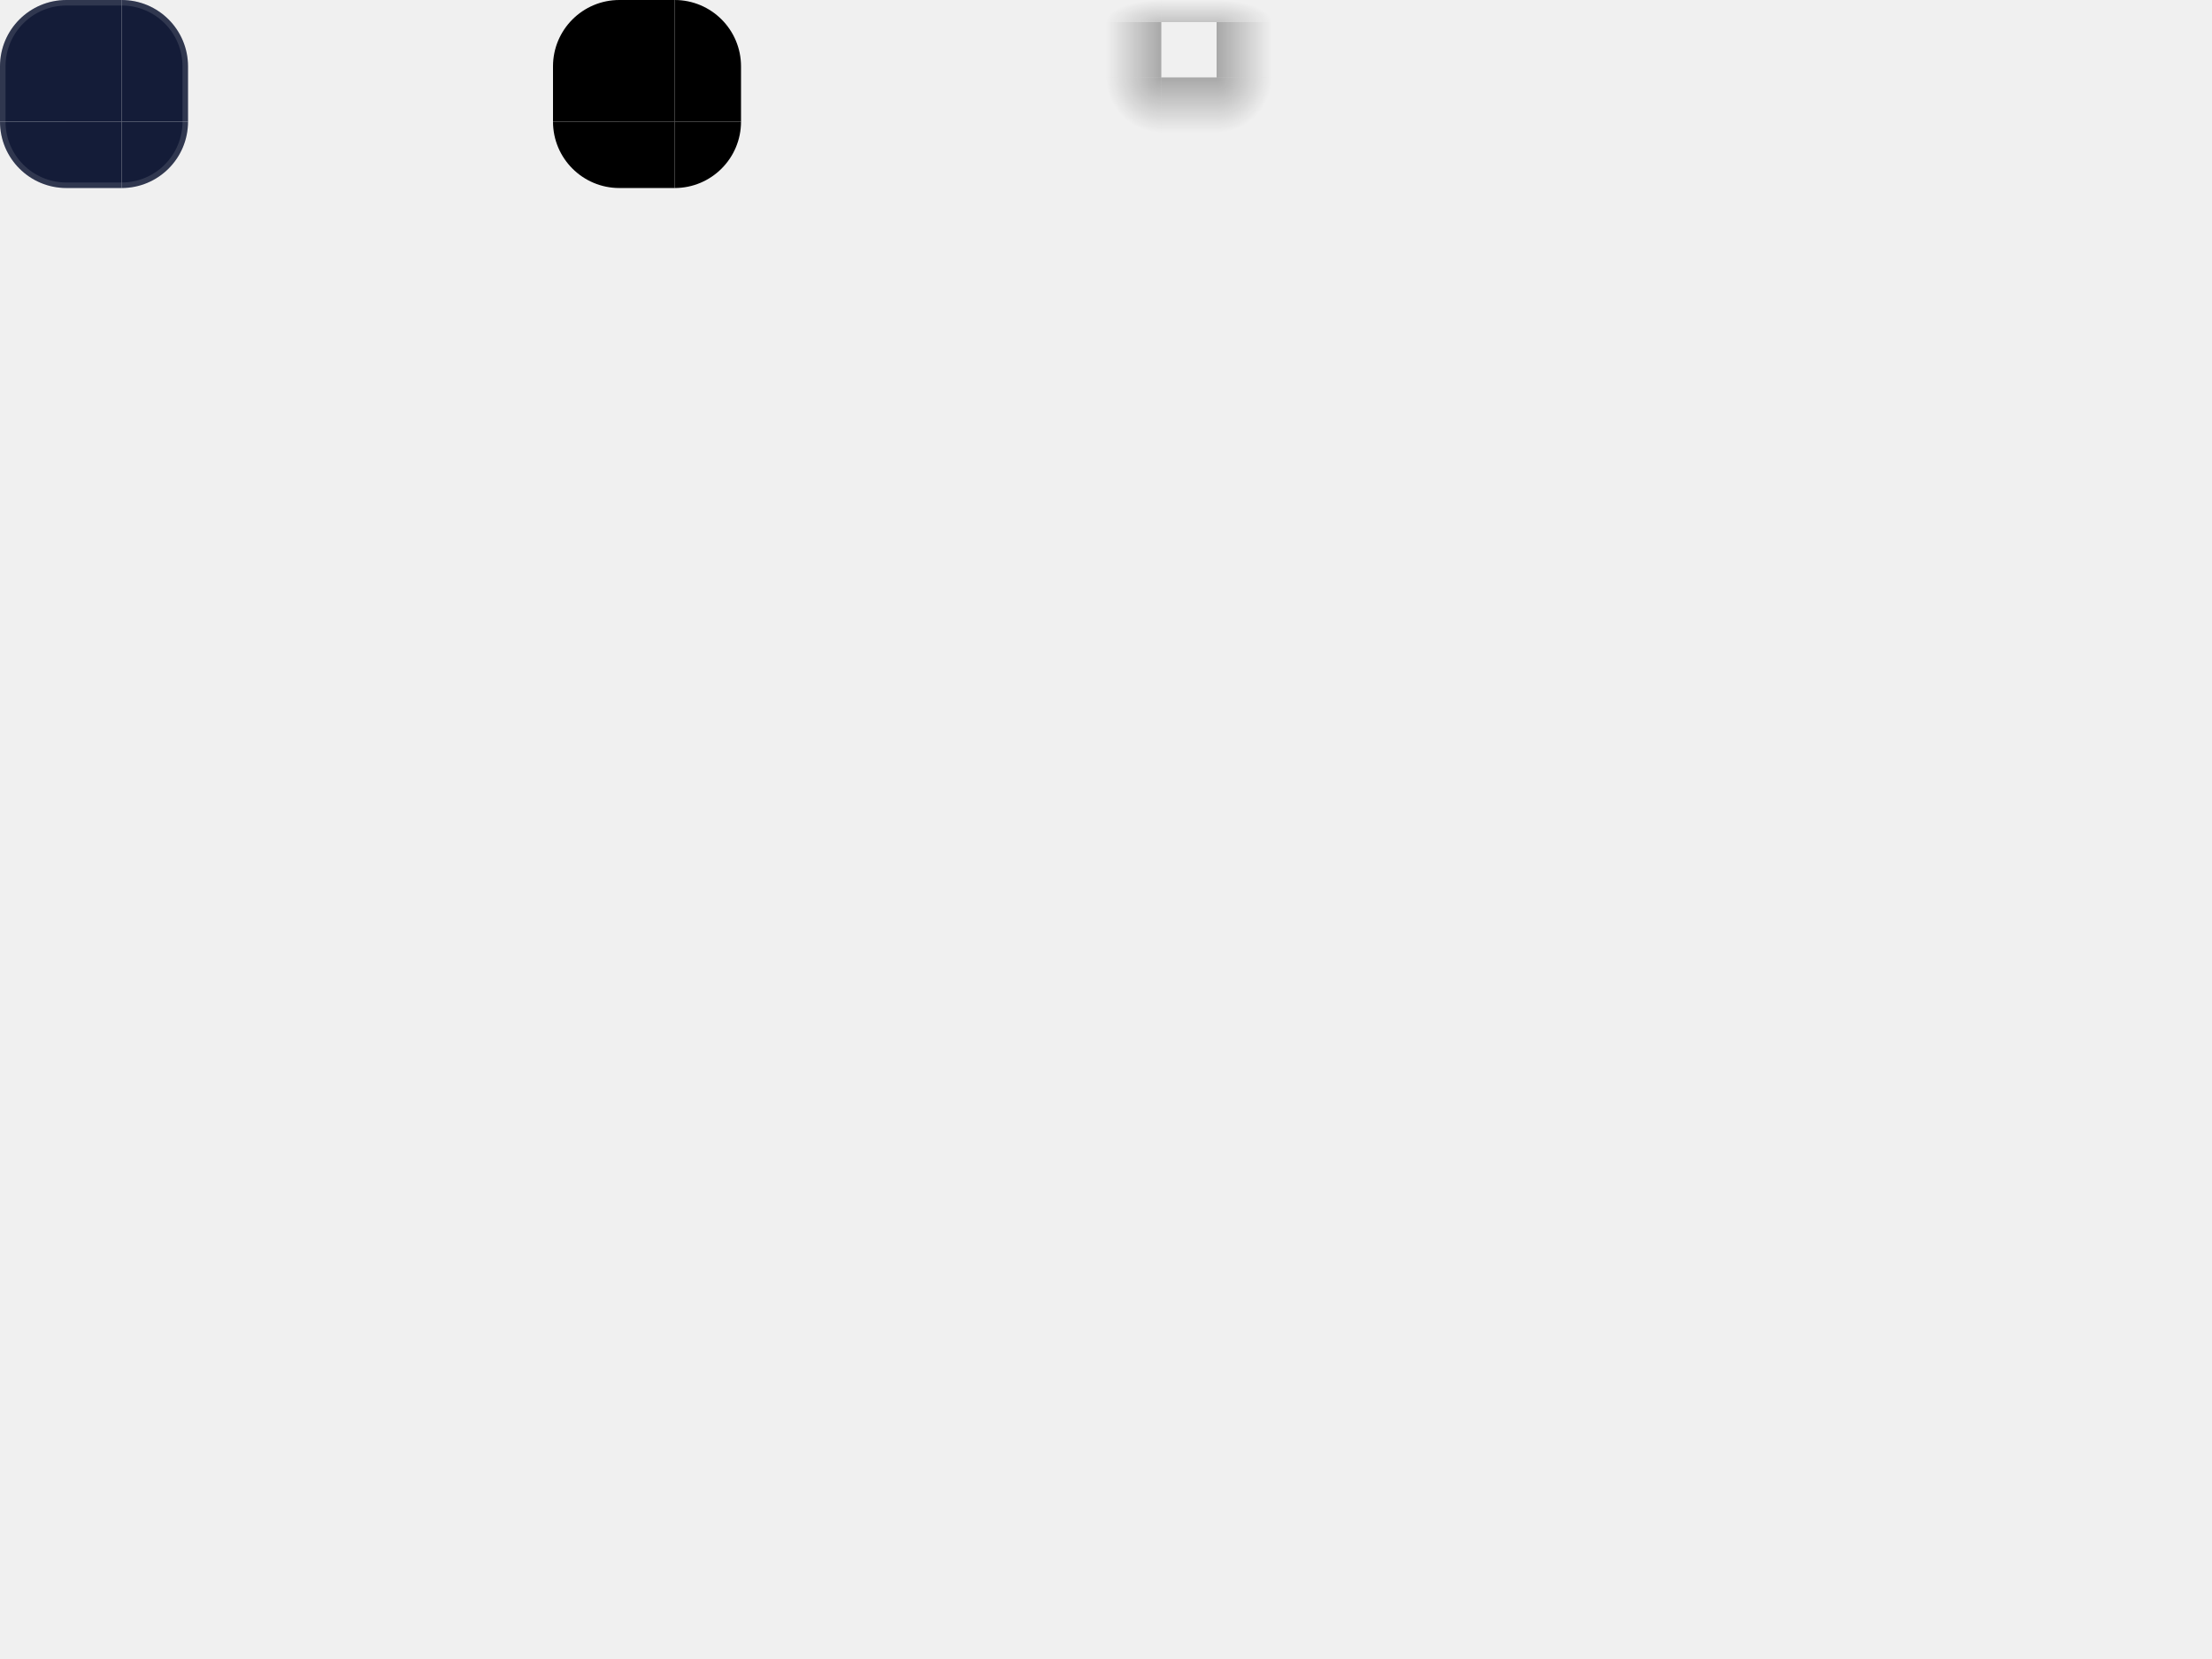
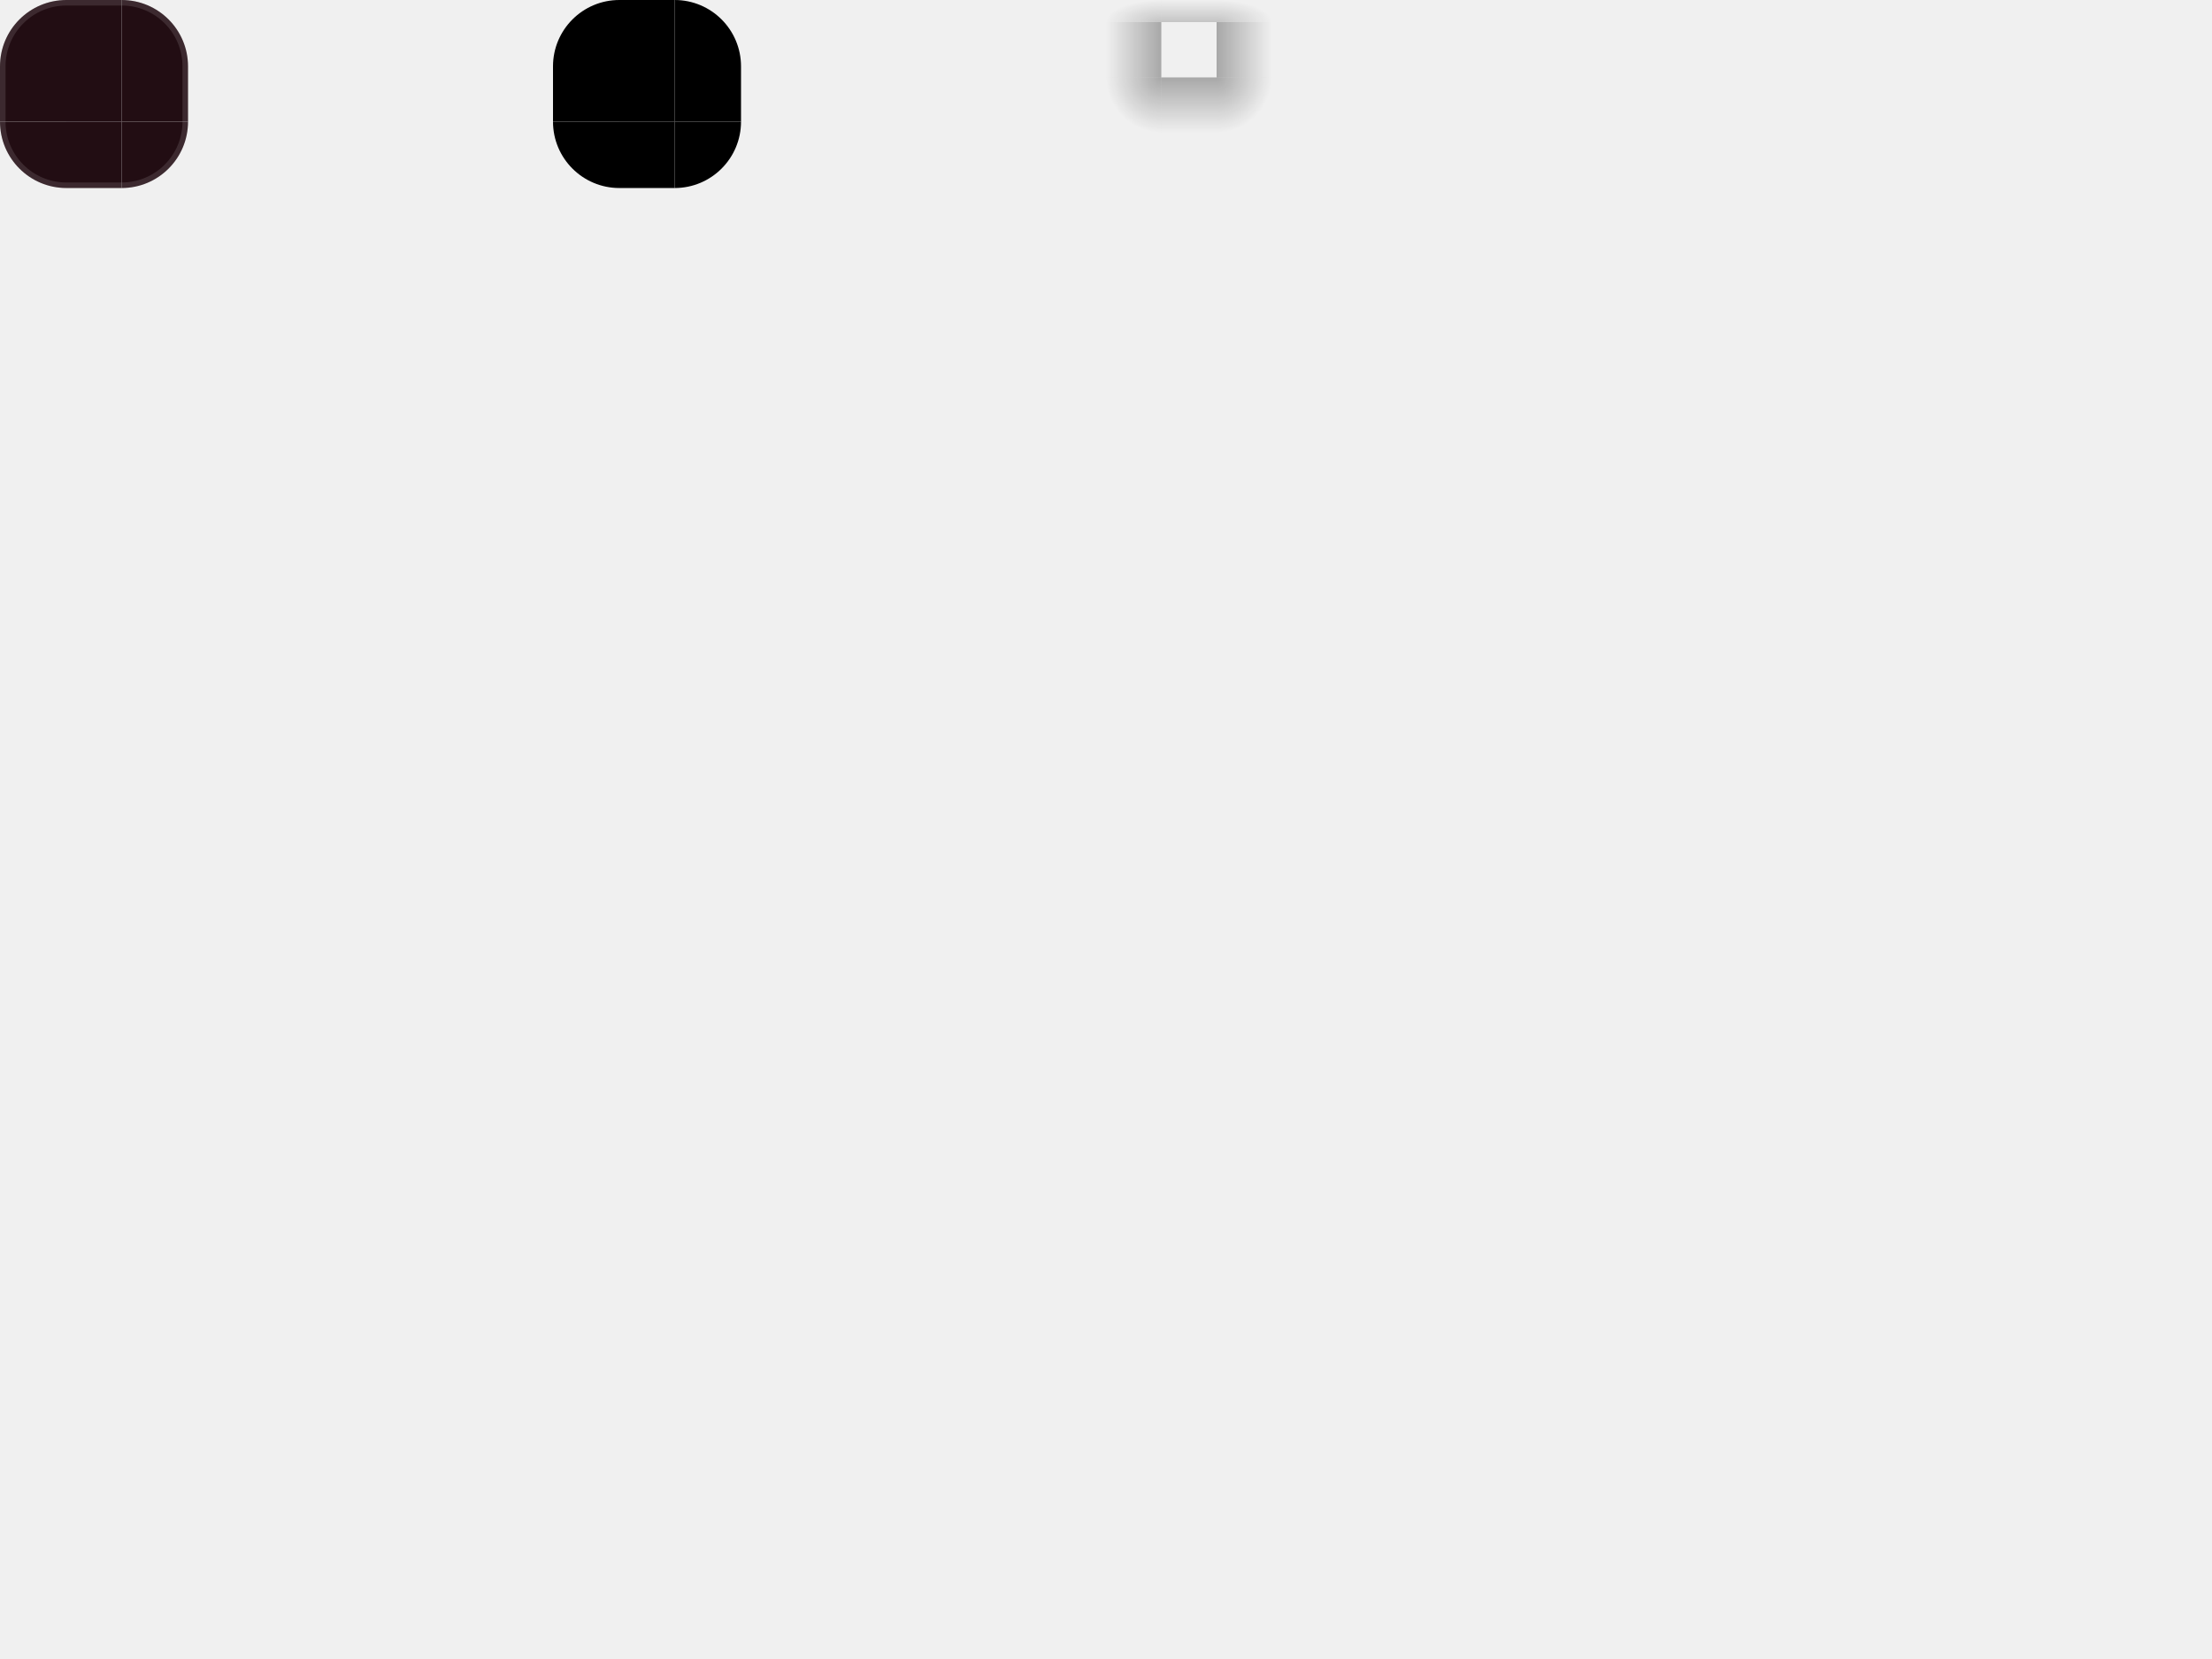
<svg xmlns="http://www.w3.org/2000/svg" width="400" height="300" viewBox="0 0 400 300">
  <style type="text/css" id="current-color-scheme">
-   .ColorScheme-Background { color:#141c38; }
-   .ColorScheme-Text { color:#e6ecff; }
-   .ColorScheme-Highlight { color:#7c5cff; }
+   .ColorScheme-Background { color:#220d13; }
+   .ColorScheme-Text { color:#f6ecdf; }
+   .ColorScheme-Highlight { color:#c8243c; }
</style>
  <defs>
    <linearGradient id="gloss" x1="0" y1="0" x2="0" y2="1">
      <stop offset="0" stop-color="#ffffff" stop-opacity=".30" />
      <stop offset="1" stop-color="#ffffff" stop-opacity=".10" />
    </linearGradient>
    <linearGradient id="body" x1="0" y1="0" x2="0" y2="1">
      <stop offset="0" stop-color="#ffffff" stop-opacity=".08" />
      <stop offset=".55" stop-color="#ffffff" stop-opacity="0" />
      <stop offset="1" stop-color="#000000" stop-opacity=".10" />
    </linearGradient>
    <linearGradient id="bodyb" x1="0" y1="0" x2="0" y2="1">
      <stop offset="0" stop-color="#000000" stop-opacity="0" />
      <stop offset="1" stop-color="#000000" stop-opacity=".14" />
    </linearGradient>
    <linearGradient id="lip" x1="0" y1="0" x2="0" y2="1">
      <stop offset="0" stop-color="#000000" stop-opacity=".30" />
      <stop offset="1" stop-color="#000000" stop-opacity=".55" />
    </linearGradient>
    <linearGradient id="sh-v" x1="0" y1="0" x2="0" y2="1">
      <stop offset="0" stop-color="#000" stop-opacity="0" />
      <stop offset="1" stop-color="#000" stop-opacity=".30" />
    </linearGradient>
    <linearGradient id="sh-vr" x1="0" y1="1" x2="0" y2="0">
      <stop offset="0" stop-color="#000" stop-opacity="0" />
      <stop offset="1" stop-color="#000" stop-opacity=".30" />
    </linearGradient>
    <linearGradient id="sh-h" x1="0" y1="0" x2="1" y2="0">
      <stop offset="0" stop-color="#000" stop-opacity="0" />
      <stop offset="1" stop-color="#000" stop-opacity=".30" />
    </linearGradient>
    <linearGradient id="sh-hr" x1="1" y1="0" x2="0" y2="0">
      <stop offset="0" stop-color="#000" stop-opacity="0" />
      <stop offset="1" stop-color="#000" stop-opacity=".30" />
    </linearGradient>
    <radialGradient id="sh-c" cx="1" cy="1" r="1">
      <stop offset="0" stop-color="#000" stop-opacity=".30" />
      <stop offset="1" stop-color="#000" stop-opacity="0" />
    </radialGradient>
  </defs>
  <g id="topleft">
    <rect x="0" y="0" width="12" height="12" fill="none" />
    <path d="M12,12 L0,12 A12,12 0 0 1 12,0 Z" class="ColorScheme-Background" fill="currentColor" fill-opacity="1" />
    <path d="M0,12 A12,12 0 0 1 12,0 L12,1 A11,11 0 0 0 1,12 Z" fill="#ffffff" fill-opacity=".12" />
  </g>
  <g id="topright">
    <rect x="22" y="0" width="12" height="12" fill="none" />
    <path d="M22,12 L34,12 A12,12 0 0 0 22,0 Z" class="ColorScheme-Background" fill="currentColor" fill-opacity="1" />
    <path d="M34,12 A12,12 0 0 0 22,0 L22,1 A11,11 0 0 1 33,12 Z" fill="#ffffff" fill-opacity=".12" />
  </g>
  <g id="bottomleft">
    <rect x="0" y="22" width="12" height="12" fill="none" />
    <path d="M12,22 L0,22 A12,12 0 0 0 12,34 Z" class="ColorScheme-Background" fill="currentColor" fill-opacity="1" />
    <path d="M0,22 A12,12 0 0 0 12,34 L12,33 A11,11 0 0 1 1,22 Z" fill="#ffffff" fill-opacity=".12" />
  </g>
  <g id="bottomright">
    <rect x="22" y="22" width="12" height="12" fill="none" />
    <path d="M22,22 L34,22 A12,12 0 0 1 22,34 Z" class="ColorScheme-Background" fill="currentColor" fill-opacity="1" />
    <path d="M34,22 A12,12 0 0 1 22,34 L22,33 A11,11 0 0 0 33,22 Z" fill="#ffffff" fill-opacity=".12" />
  </g>
  <g id="top">
    <rect x="12" y="0" width="10" height="12" fill="none" />
    <rect x="12" y="0" width="10" height="12" class="ColorScheme-Background" fill="currentColor" fill-opacity="1" />
    <rect x="12" y="0" width="10" height="1" fill="#ffffff" fill-opacity=".12" />
  </g>
  <g id="bottom">
    <rect x="12" y="22" width="10" height="12" fill="none" />
    <rect x="12" y="22" width="10" height="12" class="ColorScheme-Background" fill="currentColor" fill-opacity="1" />
    <rect x="12" y="33" width="10" height="1" fill="#ffffff" fill-opacity=".12" />
  </g>
  <g id="left">
    <rect x="0" y="12" width="12" height="10" fill="none" />
    <rect x="0" y="12" width="12" height="10" class="ColorScheme-Background" fill="currentColor" fill-opacity="1" />
    <rect x="0" y="12" width="1" height="10" fill="#ffffff" fill-opacity=".12" />
  </g>
  <g id="right">
    <rect x="22" y="12" width="12" height="10" fill="none" />
    <rect x="22" y="12" width="12" height="10" class="ColorScheme-Background" fill="currentColor" fill-opacity="1" />
    <rect x="33" y="12" width="1" height="10" fill="#ffffff" fill-opacity=".12" />
  </g>
  <g id="center">
    <rect x="12" y="12" width="10" height="10" fill="none" />
    <rect x="12" y="12" width="10" height="10" class="ColorScheme-Background" fill="currentColor" fill-opacity="1" />
  </g>
  <g id="mask-topleft">
    <rect x="100" y="0" width="12" height="12" fill="none" />
    <path d="M100,12 A12,12 0 0 1 112,0 V12 Z" fill="#000000" />
  </g>
  <g id="mask-topright">
    <rect x="122" y="0" width="12" height="12" fill="none" />
    <path d="M122,0 A12,12 0 0 1 134,12 H122 Z" fill="#000000" />
  </g>
  <g id="mask-bottomleft">
    <rect x="100" y="22" width="12" height="12" fill="none" />
    <path d="M100,22 H112 V34 H112 A12,12 0 0 1 100,22 Z" fill="#000000" />
  </g>
  <g id="mask-bottomright">
    <rect x="122" y="22" width="12" height="12" fill="none" />
    <path d="M122,22 H134 A12,12 0 0 1 122,34 V34 Z" fill="#000000" />
  </g>
  <g id="mask-top">
    <rect x="112" y="0" width="10" height="12" fill="#000000" />
  </g>
  <g id="mask-bottom">
    <rect x="112" y="22" width="10" height="12" fill="#000000" />
  </g>
  <g id="mask-left">
    <rect x="100" y="12" width="12" height="10" fill="#000000" />
  </g>
  <g id="mask-right">
    <rect x="122" y="12" width="12" height="10" fill="#000000" />
  </g>
  <g id="mask-center">
    <rect x="112" y="12" width="10" height="10" fill="#000000" />
  </g>
  <g id="shadow-topleft">
    <rect x="200" y="0" width="10" height="4" fill="none" />
    <rect x="200" y="0" width="10" height="4" fill="url(#sh-c)" fill-opacity=".6" />
  </g>
  <g id="shadow-top">
    <rect x="210" y="0" width="10" height="4" fill="none" />
    <rect x="210" y="0" width="10" height="4" fill="url(#sh-v)" fill-opacity=".6" />
  </g>
  <g id="shadow-topright">
    <rect x="220" y="0" width="10" height="4" fill="none" />
    <rect x="220" y="0" width="10" height="4" fill="url(#sh-c)" fill-opacity=".6" transform="translate(450,0) scale(-1,1)" />
  </g>
  <g id="shadow-left">
    <rect x="200" y="4" width="10" height="10" fill="none" />
    <rect x="200" y="4" width="10" height="10" fill="url(#sh-h)" />
  </g>
  <g id="shadow-right">
    <rect x="220" y="4" width="10" height="10" fill="none" />
    <rect x="220" y="4" width="10" height="10" fill="url(#sh-hr)" />
  </g>
  <g id="shadow-bottomleft">
    <rect x="200" y="14" width="10" height="10" fill="none" />
    <rect x="200" y="14" width="10" height="10" fill="url(#sh-c)" transform="translate(0,38) scale(1,-1)" />
  </g>
  <g id="shadow-bottom">
    <rect x="210" y="14" width="10" height="10" fill="none" />
    <rect x="210" y="14" width="10" height="10" fill="url(#sh-vr)" />
  </g>
  <g id="shadow-bottomright">
    <rect x="220" y="14" width="10" height="10" fill="none" />
    <rect x="220" y="14" width="10" height="10" fill="url(#sh-c)" transform="translate(450,38) scale(-1,-1)" />
  </g>
  <rect id="shadow-center" x="210" y="4" width="10" height="10" fill="none" />
  <rect id="shadow-hint-top-margin" x="200" y="60" width="4" height="4" fill="none" />
  <rect id="shadow-hint-bottom-margin" x="200" y="60" width="10" height="10" fill="none" />
  <rect id="shadow-hint-left-margin" x="200" y="60" width="10" height="10" fill="none" />
  <rect id="shadow-hint-right-margin" x="200" y="60" width="10" height="10" fill="none" />
  <rect id="hint-top-margin" x="0" y="120" width="5" height="5" fill="none" />
  <rect id="hint-bottom-margin" x="0" y="120" width="5" height="5" fill="none" />
  <rect id="hint-left-margin" x="0" y="120" width="8" height="8" fill="none" />
  <rect id="hint-right-margin" x="0" y="120" width="8" height="8" fill="none" />
  <rect id="floating-hint-top-margin" x="40" y="120" width="6" height="6" fill="none" />
  <rect id="floating-hint-bottom-margin" x="40" y="120" width="8" height="8" fill="none" />
  <rect id="floating-hint-left-margin" x="40" y="120" width="8" height="8" fill="none" />
  <rect id="floating-hint-right-margin" x="40" y="120" width="8" height="8" fill="none" />
  <rect id="floating-center" x="80" y="120" width="10" height="10" fill="none" />
</svg>
